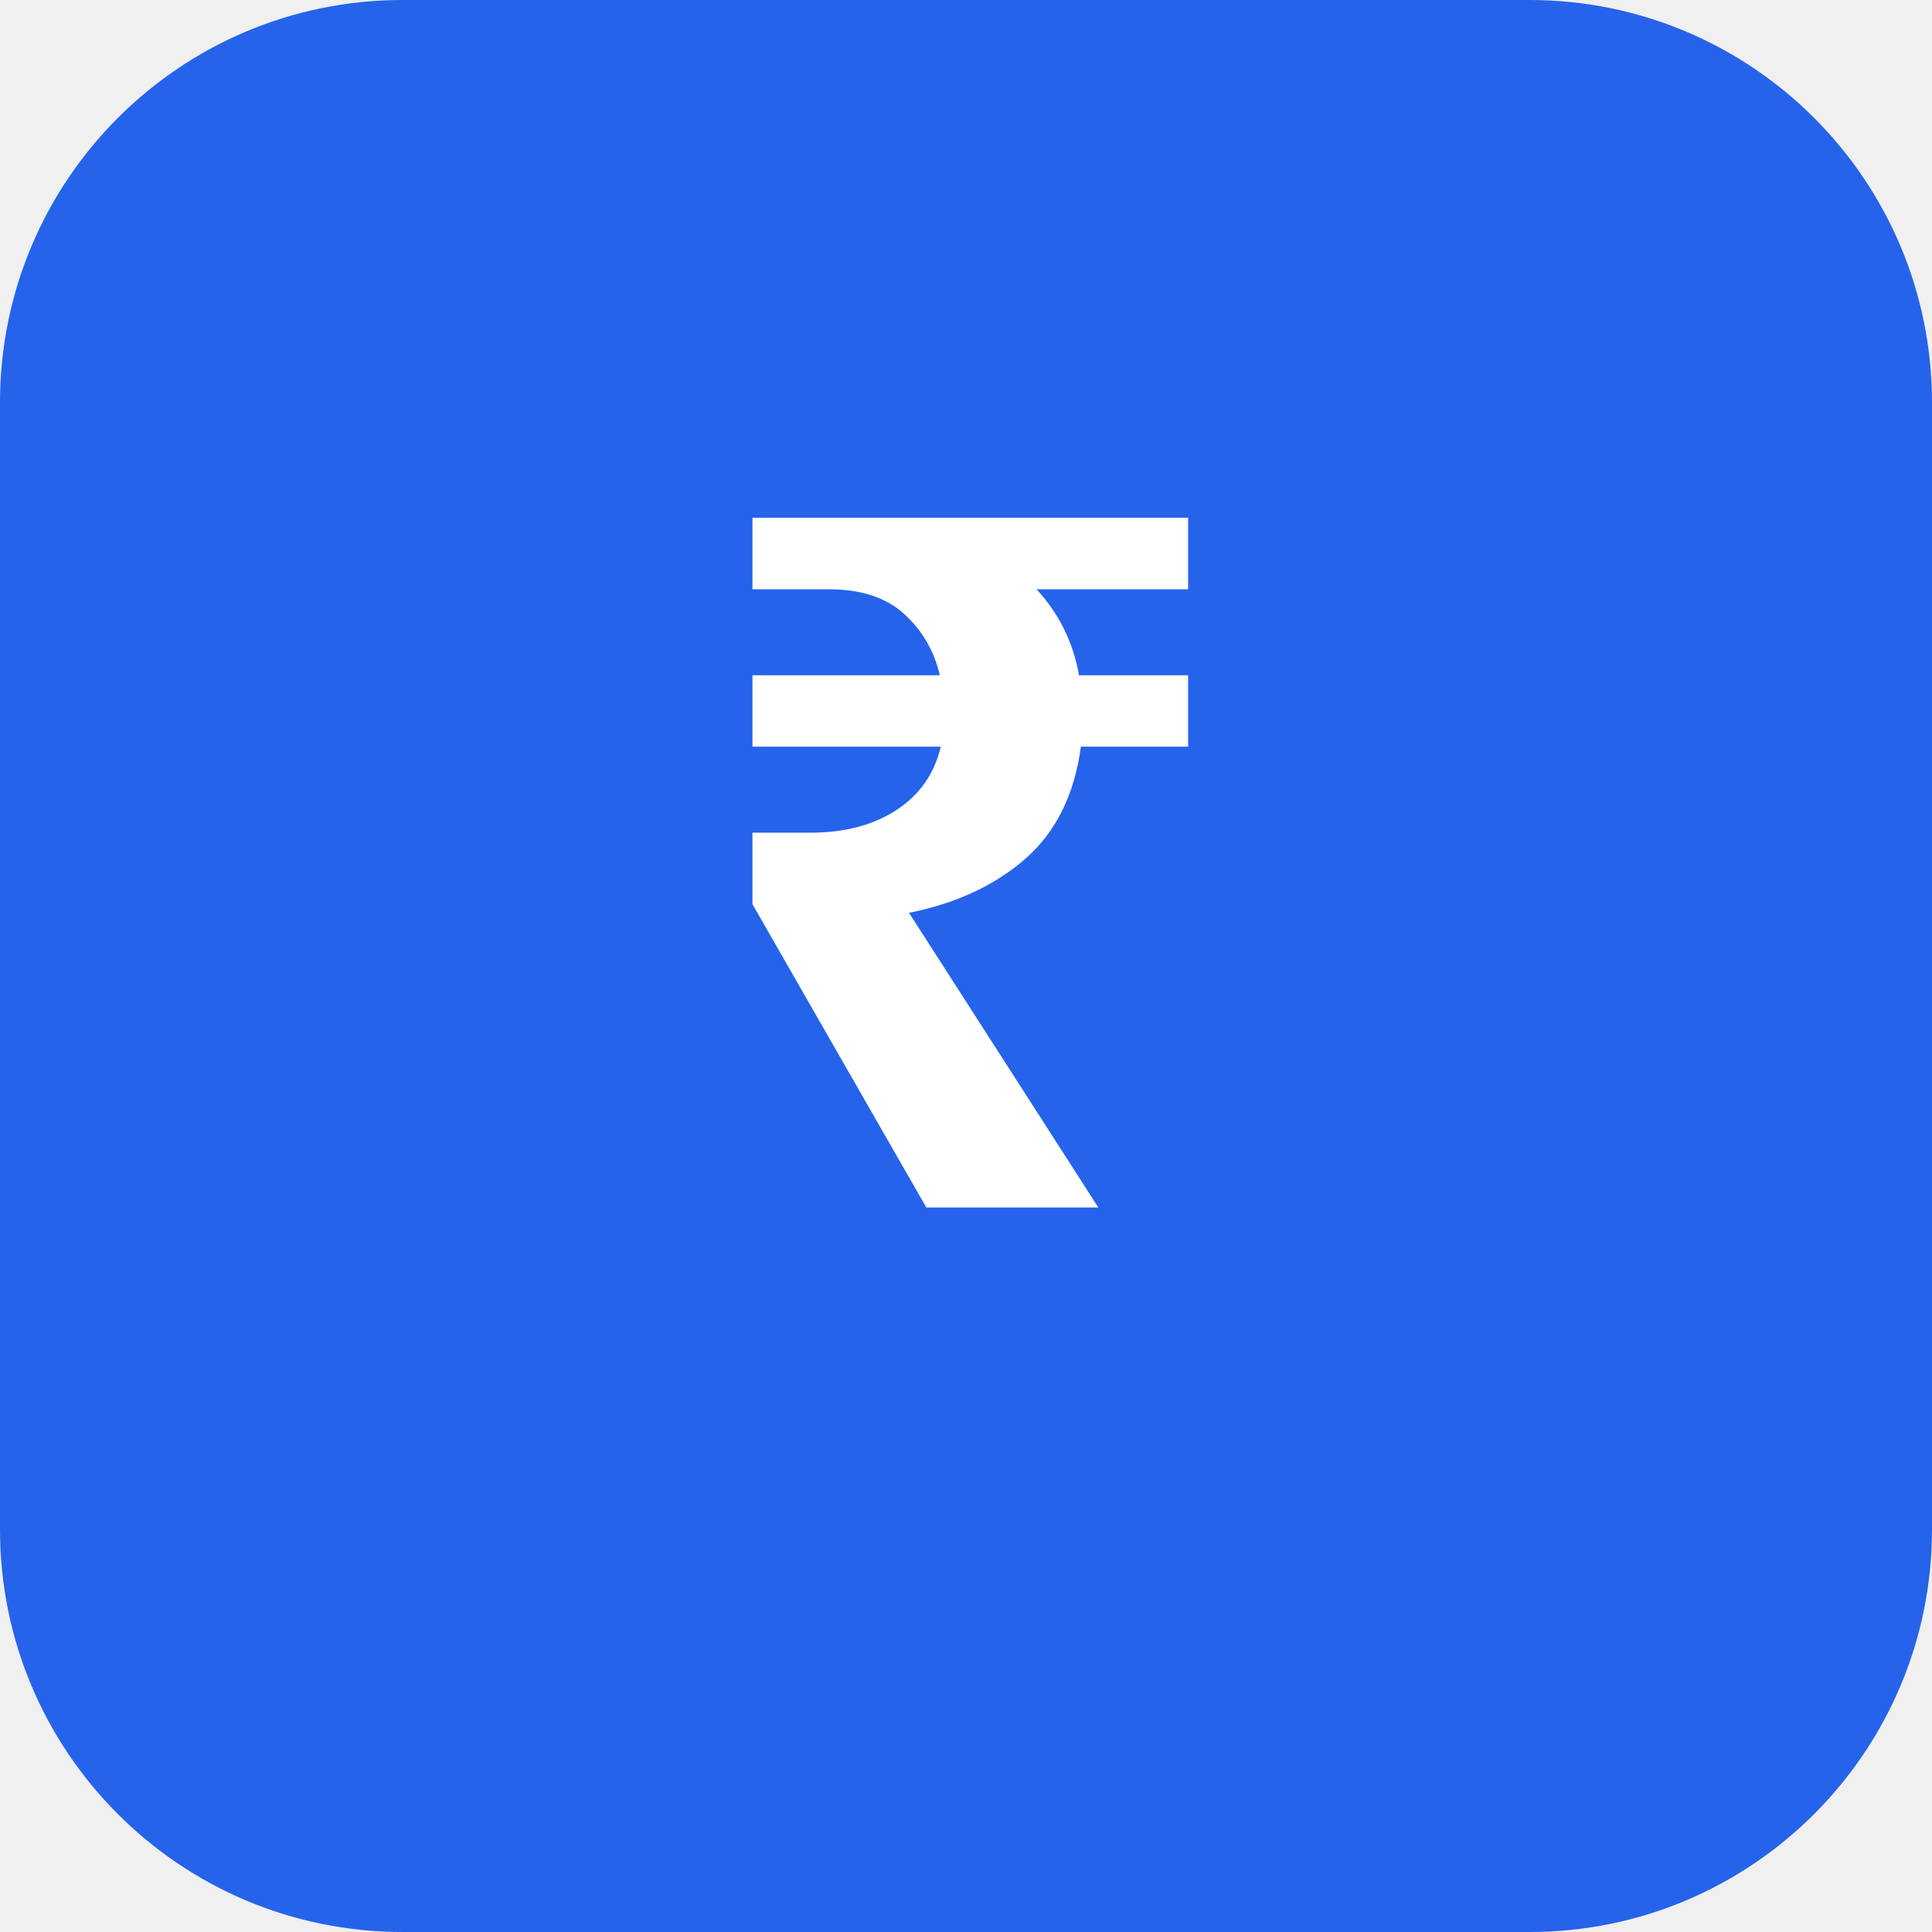
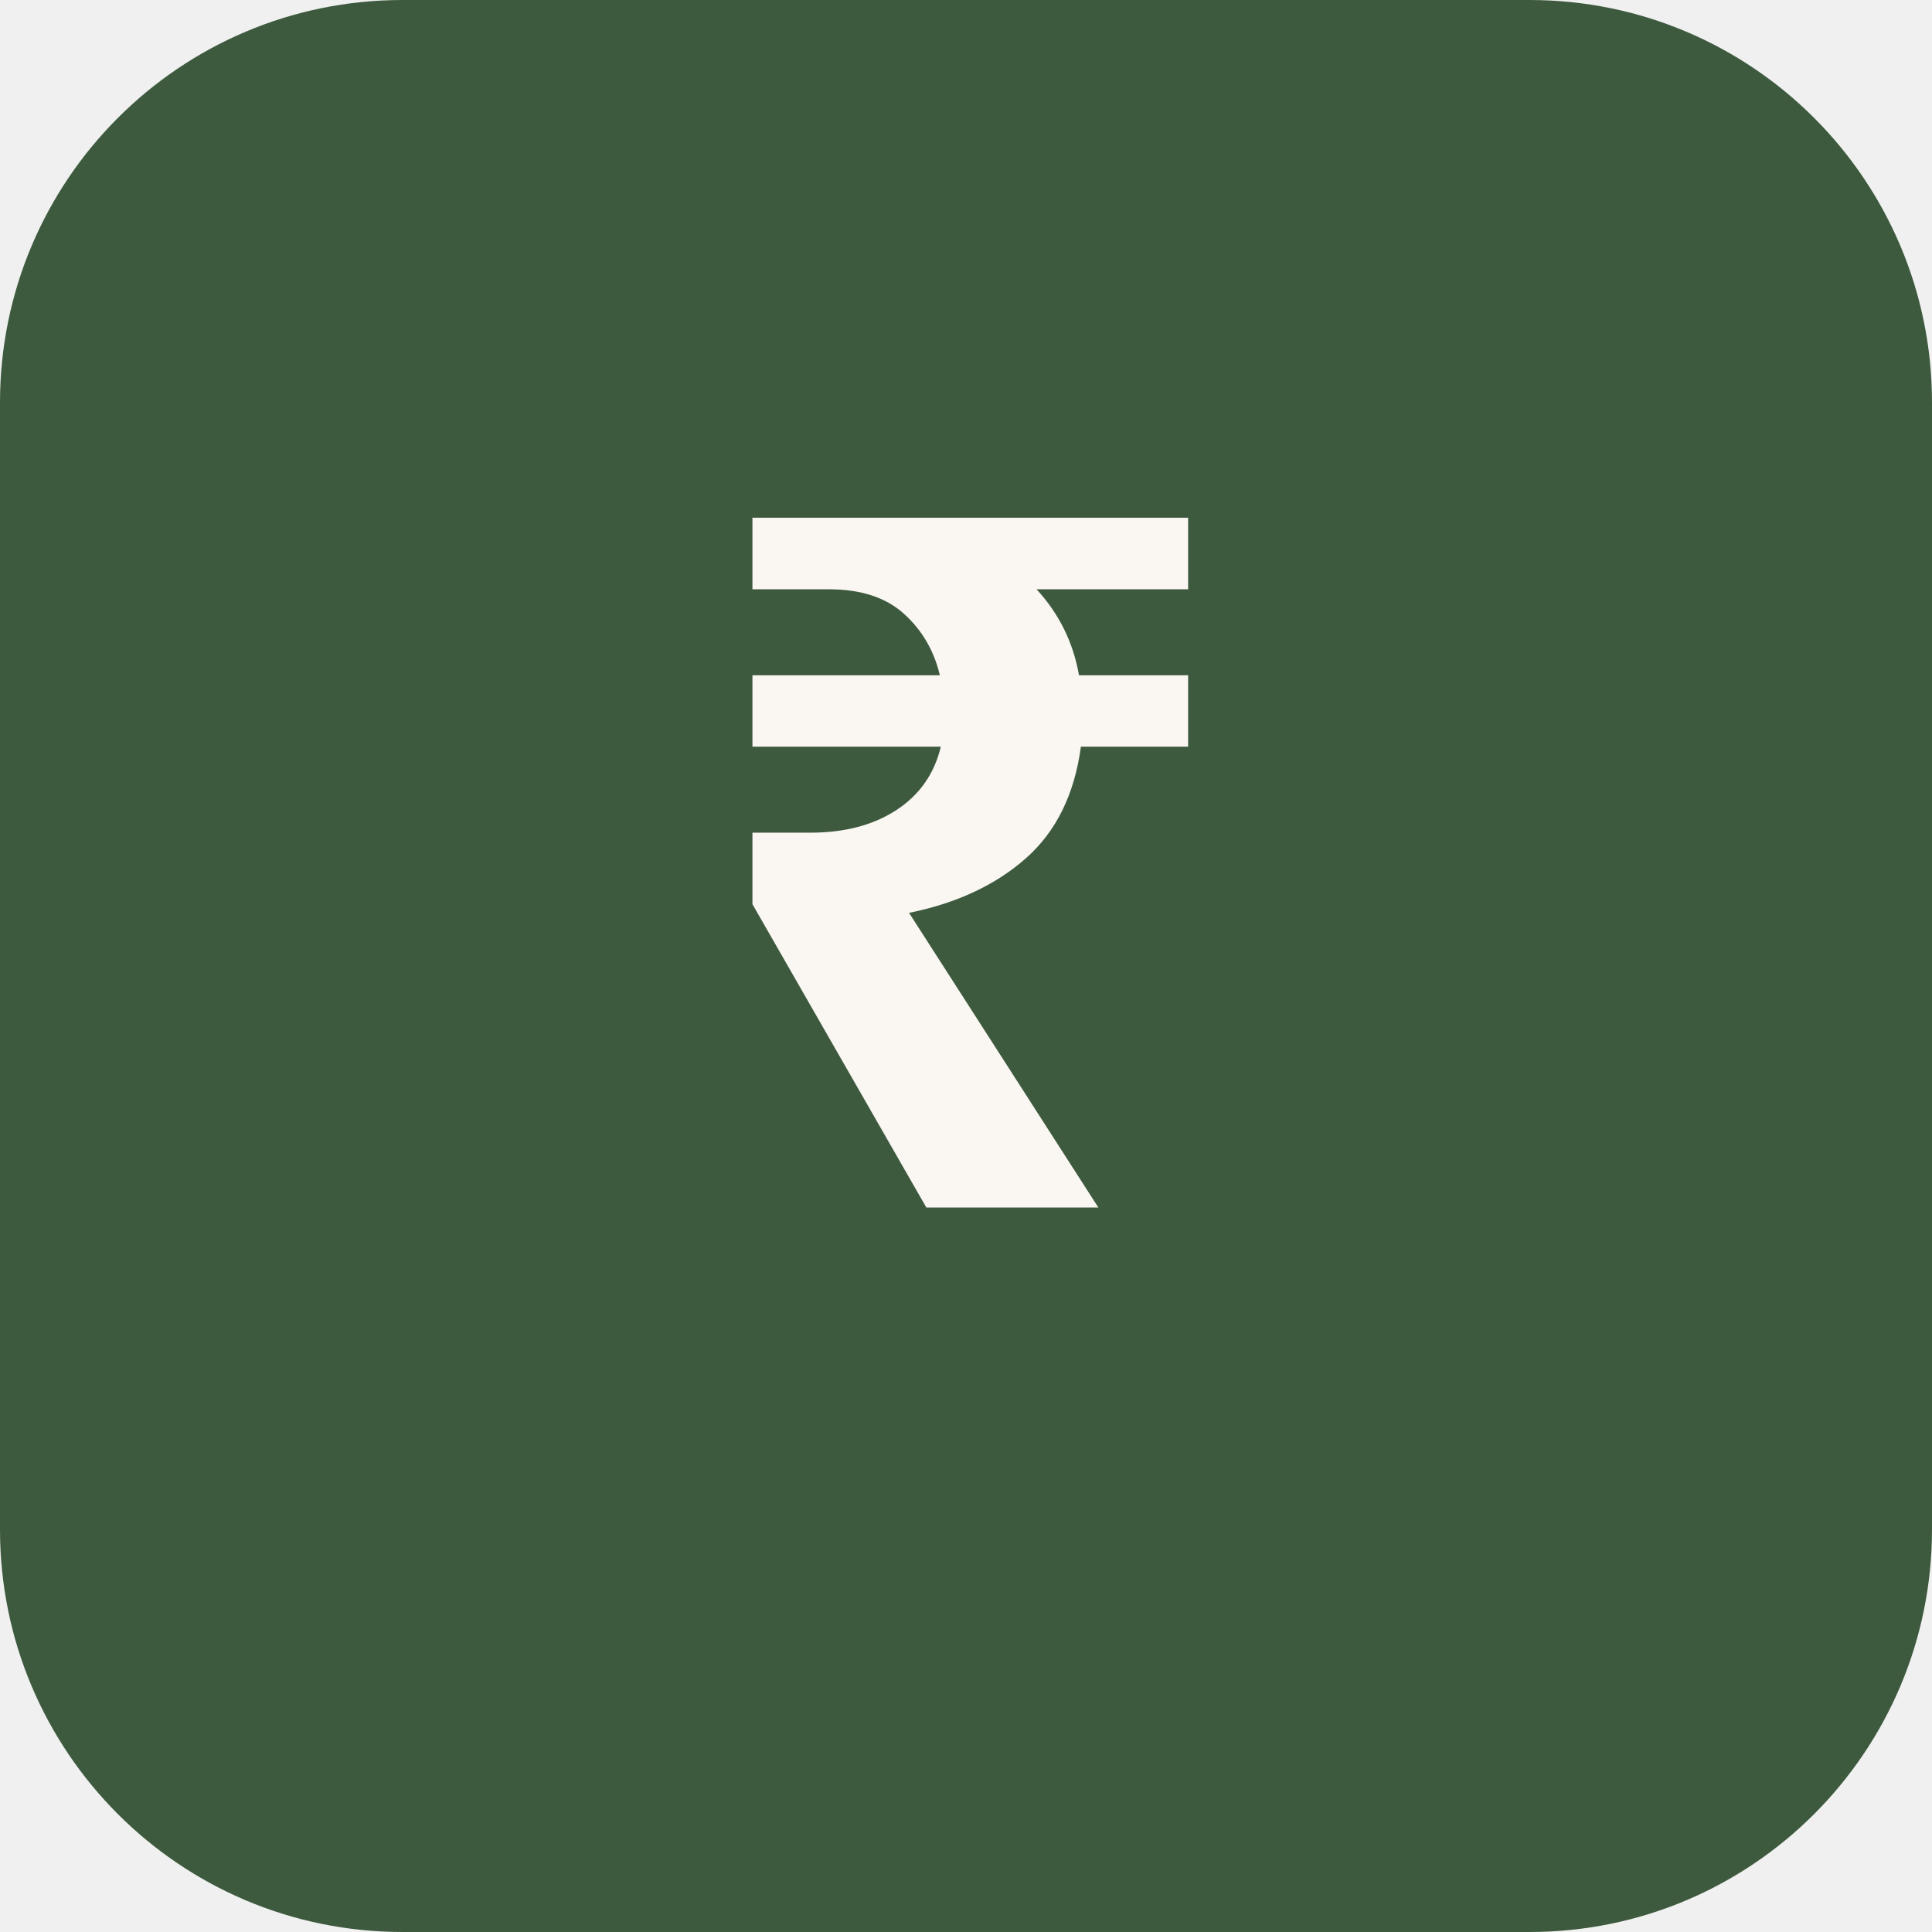
<svg xmlns="http://www.w3.org/2000/svg" width="192" height="192" viewBox="0 0 192 192">
-   <rect width="192" height="192" rx="40" fill="#2563eb" />
-   <text x="96" y="120" font-family="system-ui" font-size="96" font-weight="700" fill="white" text-anchor="middle">₹</text>
+   <rect width="192" height="192" rx="40" fill="#3D5A3E" />
+   <text x="96" y="120" font-family="system-ui" font-size="96" font-weight="700" fill="#FAF7F2" text-anchor="middle">₹</text>
</svg>
